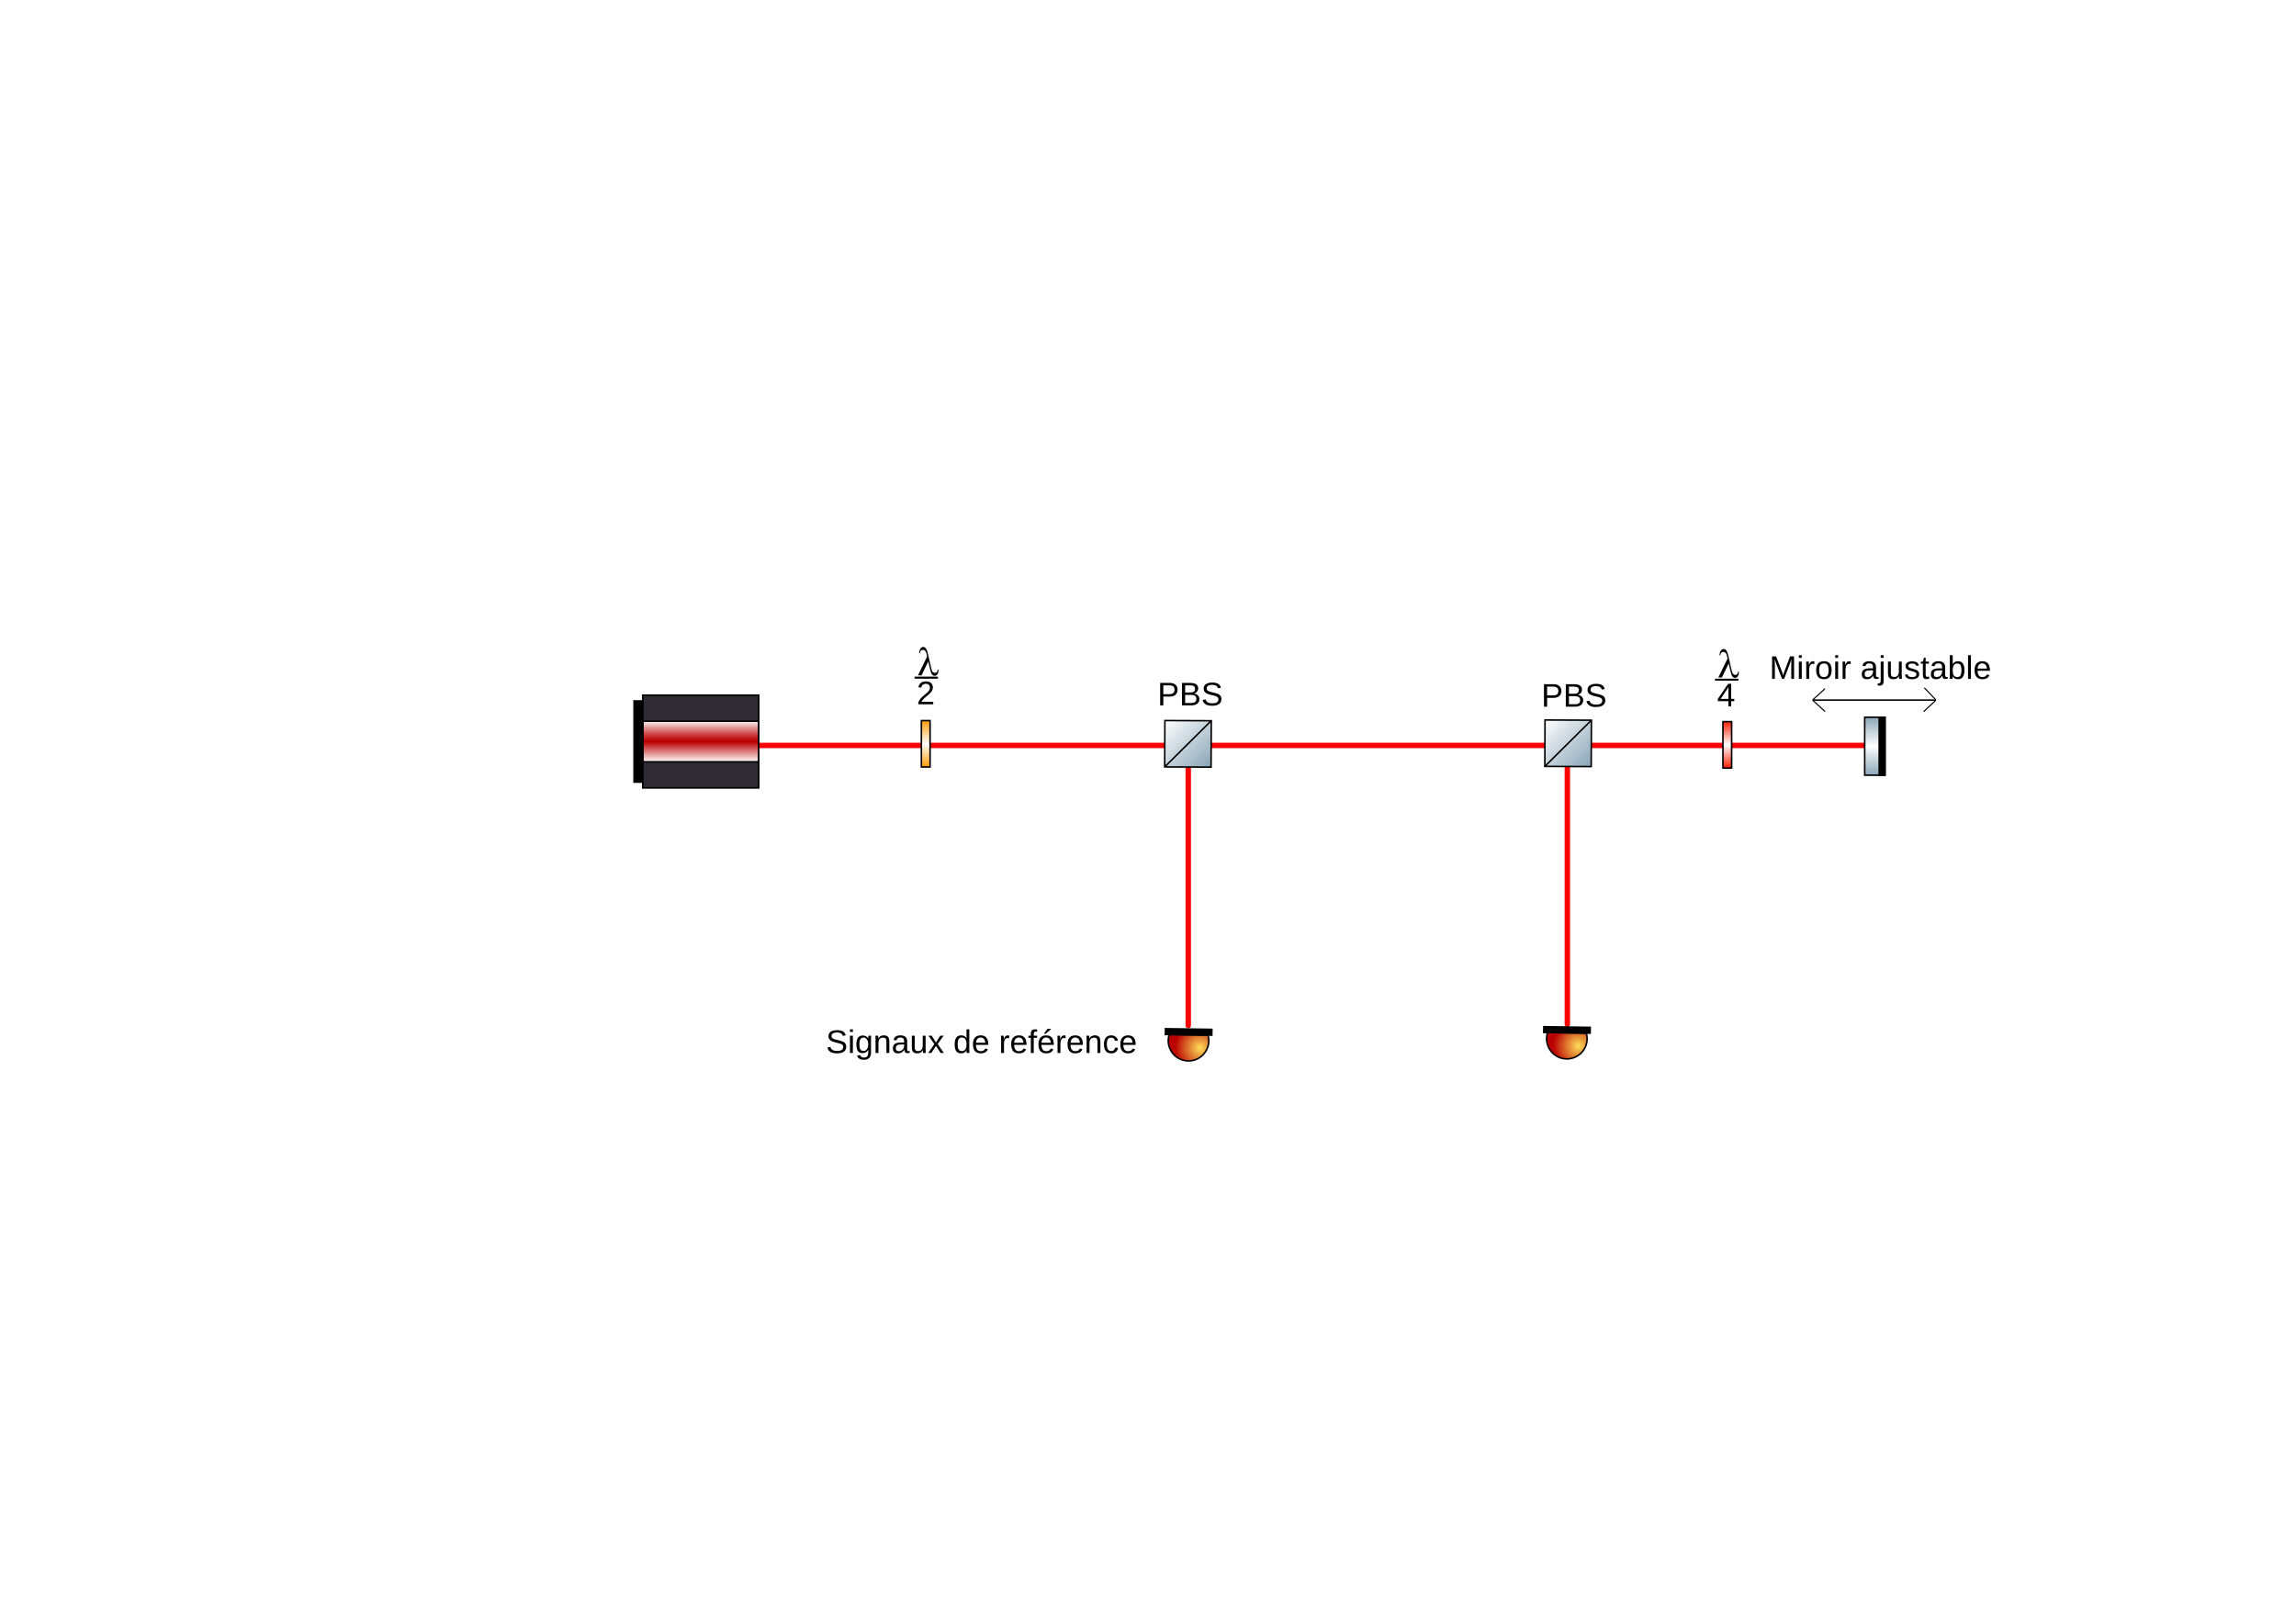
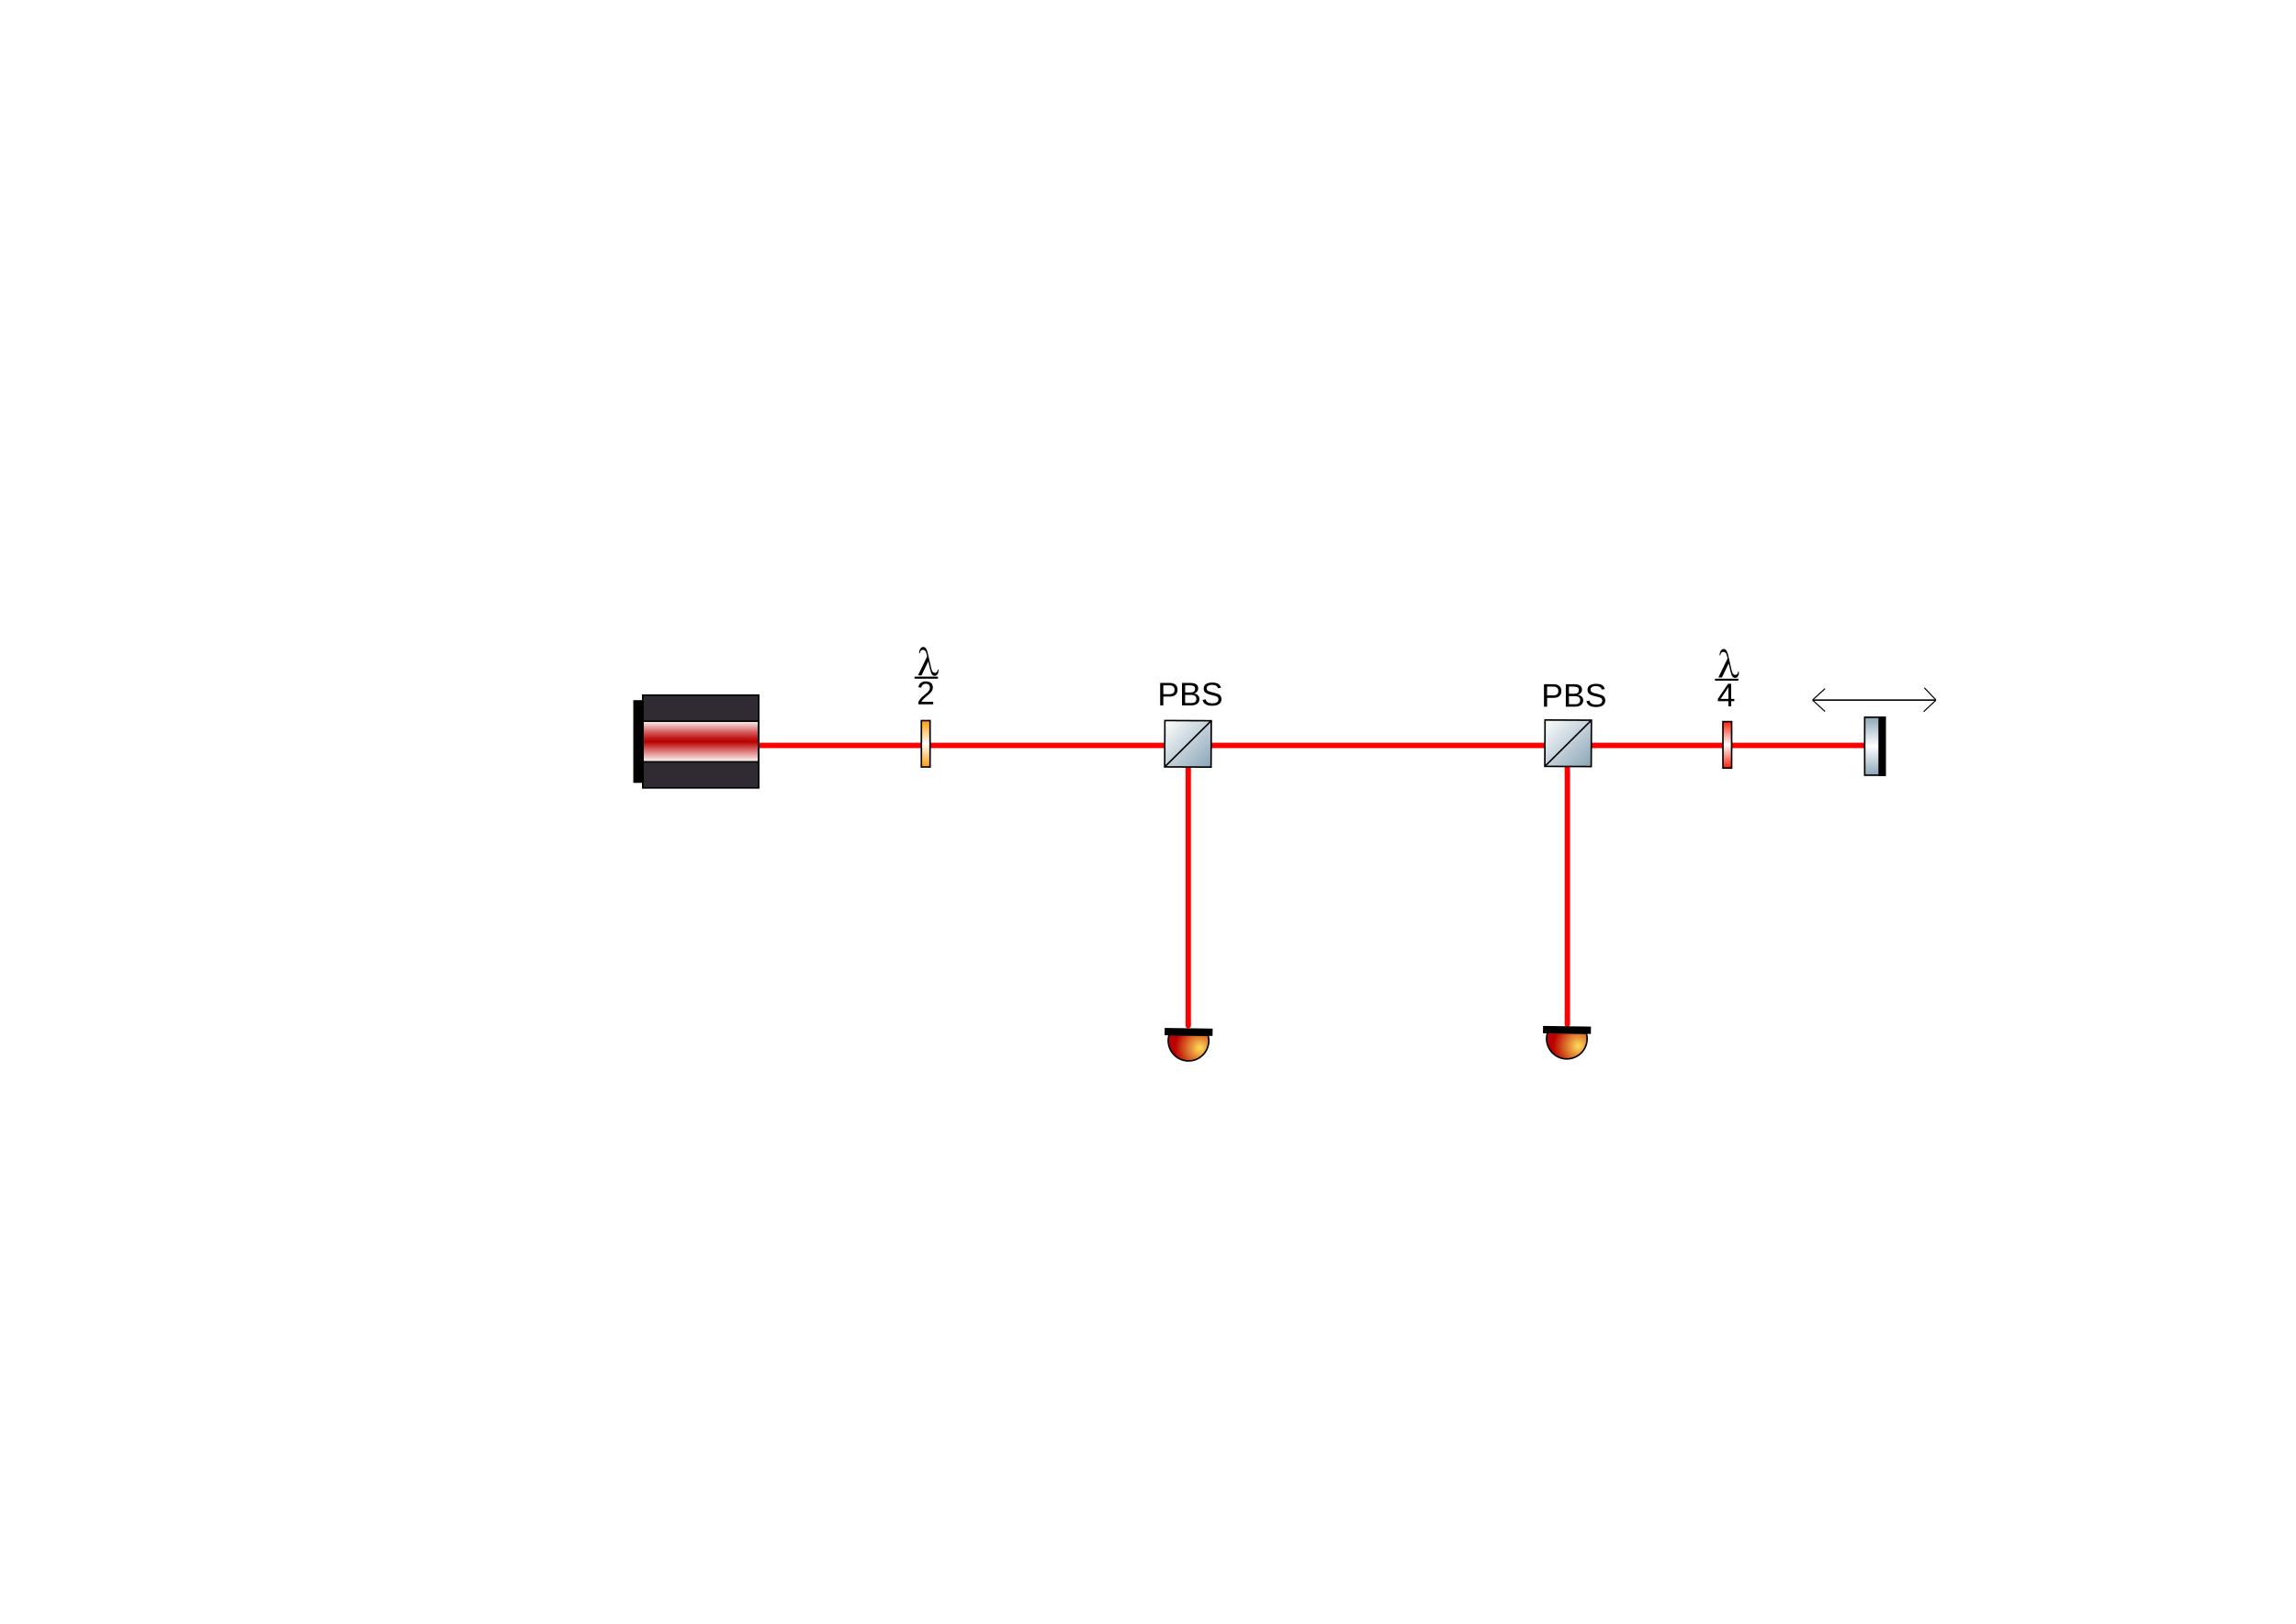
<svg xmlns="http://www.w3.org/2000/svg" xmlns:xlink="http://www.w3.org/1999/xlink" width="297mm" height="210mm" viewBox="0 0 297 210" version="1.1" id="svg1">
  <defs id="defs1">
    <linearGradient id="swatch4">
      <stop style="stop-color:#000000;stop-opacity:1;" offset="0" id="stop11" />
    </linearGradient>
    <linearGradient xlink:href="#linearGradient5726" id="linearGradient5741" gradientUnits="userSpaceOnUse" gradientTransform="matrix(0.8,0,0,0.8,-34.8284,-61.1108)" x1="43.535" y1="118.073" x2="43.535" y2="92.333" />
    <linearGradient y2="13.131" x2="28.722" y1="32.973" x1="28.722" gradientUnits="userSpaceOnUse" id="linearGradient5726">
      <stop id="stop5690" style="stop-color:#FFFFFF" offset="0" />
      <stop id="stop5692" style="stop-color:#FEFCFC" offset="0.005" />
      <stop id="stop5694" style="stop-color:#E6A4A4" offset="0.15" />
      <stop id="stop5696" style="stop-color:#D35E5E" offset="0.277" />
      <stop id="stop5698" style="stop-color:#C62B2B" offset="0.382" />
      <stop id="stop5700" style="stop-color:#BD0C0C" offset="0.462" />
      <stop id="stop5702" style="stop-color:#BA0000" offset="0.506" />
      <stop id="stop5704" style="stop-color:#D86E6E" offset="0.708" />
      <stop id="stop5706" style="stop-color:#F4D6D6" offset="0.91" />
      <stop id="stop5708" style="stop-color:#FFFFFF" offset="1" />
    </linearGradient>
    <linearGradient xlink:href="#linearGradient3818" id="linearGradient5980" gradientUnits="userSpaceOnUse" gradientTransform="matrix(0.8,0,0,0.8,-34.8284,-61.1108)" x1="43.535" y1="112.758" x2="43.535" y2="76.388" />
    <linearGradient gradientTransform="matrix(0.35,0,0,1,-117.1952,-14.3086)" y2="14.683" x2="350.087" y1="43.03" x1="350.087" gradientUnits="userSpaceOnUse" id="linearGradient3818">
      <stop id="stop3800" style="stop-color:#89A4B6" offset="0.006" />
      <stop id="stop3802" style="stop-color:#FFFFFF" offset="0.5" />
      <stop id="stop3804" style="stop-color:#89A4B6" offset="1" />
    </linearGradient>
    <linearGradient xlink:href="#XMLID_2_" id="linearGradient8492" gradientUnits="userSpaceOnUse" gradientTransform="matrix(0.8,0,0,0.8,-34.8284,-61.1108)" x1="44.004" y1="105.202" x2="72.35" y2="76.856" />
    <linearGradient gradientTransform="matrix(0.8,0,0,0.8,-34.8284,-61.1108)" y2="76.856" x2="72.35" y1="105.202" x1="44.004" gradientUnits="userSpaceOnUse" id="XMLID_2_">
      <stop id="stop3163" style="stop-color:#FFFFFF" offset="0" />
      <stop id="stop3165" style="stop-color:#89A4B6" offset="1" />
    </linearGradient>
    <radialGradient xlink:href="#radialGradient5264" id="radialGradient5272" cx="9.587" cy="8.245" fx="9.587" fy="8.245" r="6.753" gradientTransform="matrix(2.712285,-4.9331678e-8,1.3188837e-7,2.65854,-16.41568,-15.83199)" gradientUnits="userSpaceOnUse" />
    <radialGradient gradientUnits="userSpaceOnUse" fy="7.461" fx="8.879" r="17.067" cy="7.461" cx="8.879" id="radialGradient5264">
      <stop id="stop5248" style="stop-color:#FEDE58" offset="0" />
      <stop id="stop5250" style="stop-color:#BA0000" offset="0.685" />
    </radialGradient>
    <linearGradient gradientTransform="matrix(0.35,0,0,1,-119.1455,-14.3086)" y2="14.684" x2="347.558" y1="37.361" x1="347.558" gradientUnits="userSpaceOnUse" id="linearGradient4118">
      <stop id="stop4103" style="stop-color:#FF9900" offset="0.006" />
      <stop id="stop4105" style="stop-color:#FFFFFF" offset="0.5" />
      <stop id="stop4107" style="stop-color:#FF9900" offset="1" />
    </linearGradient>
    <linearGradient xlink:href="#linearGradient4118" id="linearGradient12" gradientUnits="userSpaceOnUse" gradientTransform="matrix(0.8,0,0,0.8,-34.8284,-61.1108)" x1="43.535" y1="105.674" x2="43.535" y2="76.388" />
    <linearGradient y2="0.375" x2="2.5" y1="23.053" x1="2.5" gradientUnits="userSpaceOnUse" id="linearGradient4060">
      <stop id="stop4045" style="stop-color:#73BE1E" offset="0.006" />
      <stop id="stop4047" style="stop-color:#FFFFFF" offset="0.5" />
      <stop id="stop4049" style="stop-color:#73BE1E" offset="1" />
    </linearGradient>
    <linearGradient xlink:href="#linearGradient4089" id="linearGradient4095" gradientUnits="userSpaceOnUse" gradientTransform="matrix(0.8,0,0,0.8,-34.8284,-61.1108)" x1="43.535" y1="105.674" x2="43.535" y2="76.388" />
    <linearGradient y2="0.375" x2="2.501" y1="23.053" x1="2.501" gradientUnits="userSpaceOnUse" id="linearGradient4089">
      <stop id="stop4074" style="stop-color:#FF1A00" offset="0.006" />
      <stop id="stop4076" style="stop-color:#FFFFFF" offset="0.5" />
      <stop id="stop4078" style="stop-color:#FF1A00" offset="1" />
    </linearGradient>
    <linearGradient xlink:href="#XMLID_2_" id="linearGradient4" gradientUnits="userSpaceOnUse" gradientTransform="matrix(0.8,0,0,0.8,-34.8284,-61.1108)" x1="44.004" y1="105.202" x2="72.35" y2="76.856" />
    <radialGradient xlink:href="#radialGradient5264-7" id="radialGradient5272-9" cx="9.587" cy="8.245" fx="9.587" fy="8.245" r="6.753" gradientTransform="matrix(2.712285,-4.9331678e-8,1.3188837e-7,2.65854,-16.41568,-15.83199)" gradientUnits="userSpaceOnUse" />
    <radialGradient gradientUnits="userSpaceOnUse" fy="7.461" fx="8.879" r="17.067" cy="7.461" cx="8.879" id="radialGradient5264-7">
      <stop id="stop5248-7" style="stop-color:#FEDE58" offset="0" />
      <stop id="stop5250-2" style="stop-color:#BA0000" offset="0.685" />
    </radialGradient>
  </defs>
  <g id="layer1">
    <path style="display:inline;fill:none;stroke:#ff0000;stroke-width:0.697;stroke-linecap:round;stroke-linejoin:miter;stroke-miterlimit:4;stroke-dasharray:none;stroke-opacity:1;enable-background:new" d="M 96.651,96.41 H 241.11" id="path7450" />
    <path style="display:inline;fill:none;stroke:#ff0000;stroke-width:0.697;stroke-linecap:round;stroke-linejoin:miter;stroke-miterlimit:4;stroke-dasharray:none;stroke-opacity:1;enable-background:new" d="M 202.745,96.369 V 132.48" id="path7452" />
    <path style="display:inline;fill:none;stroke:#ff0000;stroke-width:0.697;stroke-linecap:round;stroke-linejoin:miter;stroke-miterlimit:4;stroke-dasharray:none;stroke-opacity:1;enable-background:new" d="M 153.706,96.166 V 132.65" id="path7452-3" />
    <g style="display:inline;enable-background:new" id="g5721" transform="matrix(-0.2645833,0,0,-0.2645833,98.24375,102.0028)">
      <g id="g5683">
        <rect id="rect5685" height="12.756" width="56.693" y="0.375" x="0.375" style="fill:#302b33" />
        <rect id="rect5687" height="12.756" width="56.693" y="32.973" x="0.375" style="fill:#302b33" />
        <linearGradient y2="13.131" x2="28.722" y1="32.973" x1="28.722" gradientUnits="userSpaceOnUse" id="linearGradient10">
          <stop id="stop1" style="stop-color:#FFFFFF" offset="0" />
          <stop id="stop2" style="stop-color:#FEFCFC" offset="0.005" />
          <stop id="stop3" style="stop-color:#E6A4A4" offset="0.15" />
          <stop id="stop4" style="stop-color:#D35E5E" offset="0.277" />
          <stop id="stop5" style="stop-color:#C62B2B" offset="0.382" />
          <stop id="stop6" style="stop-color:#BD0C0C" offset="0.462" />
          <stop id="stop7" style="stop-color:#BA0000" offset="0.506" />
          <stop id="stop8" style="stop-color:#D86E6E" offset="0.708" />
          <stop id="stop9" style="stop-color:#F4D6D6" offset="0.91" />
          <stop id="stop10" style="stop-color:#FFFFFF" offset="1" />
        </linearGradient>
        <rect id="rect5710" height="19.842" width="56.693" y="13.131" x="0.375" style="fill:url(#linearGradient5741);fill-opacity:1;stroke:#000000;stroke-width:0.75" />
        <rect id="rect5712" height="39.686" width="4.252" y="3.209" x="57.068" style="stroke:#000000;stroke-width:0.75" />
        <rect id="rect5714" height="45.354" width="56.693" y="0.375" x="0.375" style="fill:none;stroke:#000000;stroke-width:0.75" />
      </g>
    </g>
    <g style="display:inline;enable-background:new" id="g3815" transform="matrix(0.2645833,0,0,0.2645833,241.1089,92.66195)">
      <g id="g3797">
        <linearGradient gradientTransform="matrix(0.35,0,0,1,-117.1952,-14.3086)" y2="14.683" x2="350.087" y1="43.03" x1="350.087" gradientUnits="userSpaceOnUse" id="linearGradient3">
          <stop id="stop1-9" style="stop-color:#89A4B6" offset="0.006" />
          <stop id="stop2-0" style="stop-color:#FFFFFF" offset="0.5" />
          <stop id="stop3-5" style="stop-color:#89A4B6" offset="1" />
        </linearGradient>
        <rect id="rect3806" height="28.346" width="9.921" y="0.375" x="0.375" style="fill:url(#linearGradient5980);fill-opacity:1;stroke:#000000;stroke-width:0.75" />
        <rect id="rect3808" height="28.346" width="2.836" y="0.375" x="7.46" style="stroke:#000000;stroke-width:0.75" />
      </g>
    </g>
    <g style="display:inline;enable-background:new" id="Layer_1" transform="matrix(-0.00113678,0.2645809,-0.2645809,-0.00113678,205.9574,93.04693)">
      <g id="g3160">
        <linearGradient gradientTransform="matrix(0.8,0,0,0.8,-34.8284,-61.1108)" y2="76.856" x2="72.35" y1="105.202" x1="44.004" gradientUnits="userSpaceOnUse" id="linearGradient2">
          <stop id="stop1-3" style="stop-color:#FFFFFF" offset="0" />
          <stop id="stop2-7" style="stop-color:#89A4B6" offset="1" />
        </linearGradient>
        <rect id="rect3167" height="22.677" width="22.677" y="0.375" x="0.375" style="fill:url(#linearGradient8492);stroke:#000000;stroke-width:0.75" />
        <line id="line3169" y2="23.052" x2="23.052" y1="0.375" x1="0.375" style="fill:none;stroke:#000000;stroke-width:0.75" />
      </g>
    </g>
    <g style="display:inline;enable-background:new" id="g5261" transform="matrix(-0.00372867,0.2645571,-0.2645571,-0.00372867,205.8023,132.7734)">
      <g id="g5245">
        <radialGradient gradientUnits="userSpaceOnUse" fy="7.461" fx="8.879" r="17.067" cy="7.461" cx="8.879" id="radialGradient2">
          <stop id="stop1-6" style="stop-color:#FEDE58" offset="0" />
          <stop id="stop2-2" style="stop-color:#BA0000" offset="0.685" />
        </radialGradient>
        <path id="path5252" d="m 6.044,1.792 c -0.986,0 -1.936,0.148 -2.835,0.417 v 19.01 c 0.899,0.268 1.849,0.416 2.835,0.416 5.479,0 9.921,-4.441 9.921,-9.921 0,-5.48 -4.442,-9.922 -9.921,-9.922 z" style="fill:url(#radialGradient5272);fill-opacity:1;stroke:#000000;stroke-width:0.75" />
        <rect id="rect5254" height="22.678" width="2.835" y="0.375" x="0.375" style="stroke:#000000;stroke-width:0.75" />
      </g>
    </g>
    <g style="display:inline;enable-background:new" id="g5261-0" transform="matrix(-0.00372867,0.2645571,-0.2645571,-0.00372867,156.8621,133.0339)">
      <g id="g5245-7">
        <radialGradient gradientUnits="userSpaceOnUse" fy="7.461" fx="8.879" r="17.067" cy="7.461" cx="8.879" id="radialGradient2-1">
          <stop id="stop1-6-6" style="stop-color:#FEDE58" offset="0" />
          <stop id="stop2-2-0" style="stop-color:#BA0000" offset="0.685" />
        </radialGradient>
        <path id="path5252-9" d="m 6.044,1.792 c -0.986,0 -1.936,0.148 -2.835,0.417 v 19.01 c 0.899,0.268 1.849,0.416 2.835,0.416 5.479,0 9.921,-4.441 9.921,-9.921 0,-5.48 -4.442,-9.922 -9.921,-9.922 z" style="fill:url(#radialGradient5272-9);fill-opacity:1;stroke:#000000;stroke-width:0.75" />
        <rect id="rect5254-2" height="22.678" width="2.835" y="0.375" x="0.375" style="stroke:#000000;stroke-width:0.75" />
      </g>
    </g>
    <rect style="opacity:0;fill:#000000;stroke:#000000;stroke-width:0.889;stroke-dasharray:none;stroke-opacity:1;fill-opacity:1" id="rect1" width="18.531" height="7.235" x="195.333" y="59.78" />
    <rect style="opacity:0;fill:#000000;fill-opacity:1;stroke:#000000;stroke-width:0.889;stroke-dasharray:none;stroke-opacity:1" id="rect2" width="29.573" height="10.915" x="186.195" y="58.257" />
    <g style="display:inline;enable-background:new" id="g4116-4" transform="matrix(0.2645833,0,0,0.2645833,119.0859,93.09804)">
      <linearGradient gradientTransform="matrix(0.35,0,0,1,-119.1455,-14.3086)" y2="14.684" x2="347.558" y1="37.361" x1="347.558" gradientUnits="userSpaceOnUse" id="linearGradient11">
        <stop id="stop1-1-6" style="stop-color:#FF9900" offset="0.006" />
        <stop id="stop2-4-0" style="stop-color:#FFFFFF" offset="0.5" />
        <stop id="stop3-7-3" style="stop-color:#FF9900" offset="1" />
      </linearGradient>
      <rect id="rect4109-2" height="22.678" width="4.25" y="0.375" x="0.375" style="fill:url(#linearGradient12);fill-opacity:1;stroke:#000000;stroke-width:0.75" />
    </g>
    <g style="display:inline;enable-background:new" id="g5887" transform="matrix(0.2645833,0,0,0.2645833,62.16056,-1.231804)">
      <path id="path5889" d="m 218.892,327.965 -3.297,6.839 h -1.741 l 4.481,-9.224 -0.167,-0.861 c -0.195,-0.94 -0.457,-1.576 -0.788,-1.913 -0.331,-0.337 -0.696,-0.504 -1.1,-0.504 -0.366,0 -0.685,0.134 -0.958,0.401 -0.274,0.267 -0.452,0.701 -0.538,1.301 h -0.352 c 0.02,-1.017 0.27,-1.833 0.753,-2.446 0.347,-0.441 0.768,-0.663 1.262,-0.663 0.437,0 0.811,0.174 1.125,0.519 0.469,0.528 0.855,1.461 1.154,2.798 l 1.566,6.887 c 0.235,1.03 0.503,1.7 0.801,2.005 0.294,0.314 0.639,0.469 1.037,0.469 0.379,0 0.69,-0.127 0.935,-0.382 0.245,-0.255 0.389,-0.661 0.436,-1.222 h 0.382 c 0.007,0.17 0.01,0.297 0.01,0.382 0,0.855 -0.212,1.543 -0.636,2.064 -0.319,0.391 -0.736,0.588 -1.252,0.588 -0.456,0 -0.865,-0.192 -1.222,-0.578 -0.357,-0.386 -0.695,-1.269 -1.008,-2.651 l -0.882,-3.807 z" style="display:inline" />
      <text id="text5891" y="348.913" x="213.213" style="font-style:normal;font-variant:normal;font-weight:normal;font-stretch:normal;line-height:0%;font-family:Arial;text-align:start;writing-mode:lr-tb;text-anchor:start;fill:#000000;fill-opacity:1;stroke:none" xml:space="preserve">
        <tspan style="font-style:normal;font-variant:normal;font-weight:normal;font-stretch:normal;font-size:16px;line-height:125%;font-family:Arial;text-align:start;writing-mode:lr-tb;text-anchor:start" y="348.913" x="213.213" id="tspan5893">2</tspan>
      </text>
      <path id="path5895" d="m 212.598,335.906 h 10.63" style="fill:none;stroke:#000000;stroke-width:1px;stroke-linecap:round;stroke-linejoin:miter;stroke-opacity:1" />
    </g>
    <g id="g1" transform="translate(182.0729,3.274868)">
      <text xml:space="preserve" style="font-style:normal;font-variant:normal;font-weight:normal;font-stretch:normal;font-size:3.175px;line-height:0%;font-family:Arial;text-align:start;writing-mode:lr-tb;text-anchor:start;display:inline;fill:#000000;fill-opacity:1;stroke:none;stroke-width:0.265;enable-background:new" x="17.305" y="88.12" id="text4083-2">
        <tspan id="tspan4085-6" x="17.305" y="88.12" style="font-style:normal;font-variant:normal;font-weight:normal;font-stretch:normal;font-size:4.233px;line-height:125%;font-family:Arial;text-align:start;writing-mode:lr-tb;text-anchor:start;stroke-width:0.265">PBS</tspan>
      </text>
    </g>
-     <g id="g2-5" transform="translate(217.6111,0.2295594)">
-       <text xml:space="preserve" style="font-style:normal;font-variant:normal;font-weight:normal;font-stretch:normal;font-size:3.175px;line-height:0%;font-family:Arial;text-align:start;writing-mode:lr-tb;text-anchor:start;display:inline;fill:#000000;fill-opacity:1;stroke:none;stroke-width:0.265;enable-background:new" x="11.275" y="87.572" id="text4083-2-02">
-         <tspan id="tspan4085-6-1" x="11.275" y="87.572" style="font-style:normal;font-variant:normal;font-weight:normal;font-stretch:normal;font-size:4.233px;line-height:125%;font-family:Arial;text-align:start;writing-mode:lr-tb;text-anchor:start;stroke-width:0.265">Miroir ajustable</tspan>
-       </text>
-     </g>
    <path style="opacity:1;fill:#000000;fill-opacity:1;stroke:#000000;stroke-width:0.189;stroke-dasharray:none;stroke-opacity:1" d="m 234.454,90.544 h 15.99" id="path14" />
    <path style="fill:#000000;fill-opacity:1;stroke:#000000;stroke-width:0.143;stroke-dasharray:none;stroke-opacity:1" d="m 234.503,90.501 0.243,-0.222 1.334,-1.217" id="path14-3" />
    <path style="fill:#000000;fill-opacity:1;stroke:#000000;stroke-width:0.143;stroke-dasharray:none;stroke-opacity:1" d="m 234.499,90.58 1.579,1.437" id="path14-3-5" />
    <path style="fill:#000000;fill-opacity:1;stroke:#000000;stroke-width:0.143;stroke-dasharray:none;stroke-opacity:1" d="m 248.832,92.044 1.56,-1.458" id="path14-3-5-8" />
    <path style="fill:#000000;fill-opacity:1;stroke:#000000;stroke-width:0.143;stroke-dasharray:none;stroke-opacity:1" d="m 248.924,88.956 1.472,1.546" id="path14-3-5-8-3" />
    <g style="display:inline;enable-background:new" id="g4087" transform="matrix(0.2645833,0,0,0.2645833,222.7729,93.23204)">
      <linearGradient y2="0.375" x2="2.501" y1="23.053" x1="2.501" gradientUnits="userSpaceOnUse" id="linearGradient3-0">
        <stop id="stop1-2" style="stop-color:#FF1A00" offset="0.006" />
        <stop id="stop2-4" style="stop-color:#FFFFFF" offset="0.5" />
        <stop id="stop3-8" style="stop-color:#FF1A00" offset="1" />
      </linearGradient>
      <rect id="rect4080" height="22.678" width="4.252" y="0.375" x="0.375" style="fill:url(#linearGradient4095);fill-opacity:1;stroke:#000000;stroke-width:0.75" />
    </g>
    <g style="display:inline;enable-background:new" id="g5881" transform="matrix(0.2645833,0,0,0.2645833,165.6978,-0.9683397)">
      <path id="path4081" d="m 218.892,327.965 -3.297,6.839 h -1.741 l 4.481,-9.224 -0.167,-0.861 c -0.195,-0.94 -0.457,-1.576 -0.788,-1.913 -0.331,-0.337 -0.696,-0.504 -1.1,-0.504 -0.366,0 -0.685,0.134 -0.958,0.401 -0.274,0.267 -0.452,0.701 -0.538,1.301 h -0.352 c 0.02,-1.017 0.27,-1.833 0.753,-2.446 0.347,-0.441 0.768,-0.663 1.262,-0.663 0.437,0 0.811,0.174 1.125,0.519 0.469,0.528 0.855,1.461 1.154,2.798 l 1.566,6.887 c 0.235,1.03 0.503,1.7 0.801,2.005 0.294,0.314 0.639,0.469 1.037,0.469 0.379,0 0.69,-0.127 0.935,-0.382 0.245,-0.255 0.389,-0.661 0.436,-1.222 h 0.382 c 0.007,0.17 0.01,0.297 0.01,0.382 0,0.855 -0.212,1.543 -0.636,2.064 -0.319,0.391 -0.736,0.588 -1.252,0.588 -0.456,0 -0.865,-0.192 -1.222,-0.578 -0.357,-0.386 -0.695,-1.269 -1.008,-2.651 l -0.882,-3.807 z" style="display:inline" />
      <text id="text4091" y="348.913" x="213.213" style="font-style:normal;font-variant:normal;font-weight:normal;font-stretch:normal;line-height:0%;font-family:Arial;text-align:start;writing-mode:lr-tb;text-anchor:start;fill:#000000;fill-opacity:1;stroke:none" xml:space="preserve">
        <tspan style="font-style:normal;font-variant:normal;font-weight:normal;font-stretch:normal;font-size:16px;line-height:125%;font-family:Arial;text-align:start;writing-mode:lr-tb;text-anchor:start" y="348.913" x="213.213" id="tspan4093">4</tspan>
      </text>
      <path id="path4910" d="m 212.598,335.906 h 10.63" style="fill:none;stroke:#000000;stroke-width:1px;stroke-linecap:round;stroke-linejoin:miter;stroke-opacity:1" />
    </g>
    <g style="display:inline;enable-background:new" id="Layer_1-0" transform="matrix(-0.00113678,0.2645809,-0.2645809,-0.00113678,156.7839,93.11542)">
      <g id="g3160-6">
        <linearGradient gradientTransform="matrix(0.8,0,0,0.8,-34.8284,-61.1108)" y2="76.856" x2="72.35" y1="105.202" x1="44.004" gradientUnits="userSpaceOnUse" id="linearGradient1">
          <stop id="stop1-3-1" style="stop-color:#FFFFFF" offset="0" />
          <stop id="stop2-7-7" style="stop-color:#89A4B6" offset="1" />
        </linearGradient>
        <rect id="rect3167-3" height="22.677" width="22.677" y="0.375" x="0.375" style="fill:url(#linearGradient4);stroke:#000000;stroke-width:0.75" />
        <line id="line3169-8" y2="23.052" x2="23.052" y1="0.375" x1="0.375" style="fill:none;stroke:#000000;stroke-width:0.75" />
      </g>
    </g>
    <g id="g2-9" transform="translate(132.6182,2.348603)">
      <text xml:space="preserve" style="font-style:normal;font-variant:normal;font-weight:normal;font-stretch:normal;font-size:3.175px;line-height:0%;font-family:Arial;text-align:start;writing-mode:lr-tb;text-anchor:start;display:inline;fill:#000000;fill-opacity:1;stroke:none;stroke-width:0.265;enable-background:new" x="17.115" y="88.881" id="text4083-2-1">
        <tspan id="tspan4085-6-4" x="17.115" y="88.881" style="font-style:normal;font-variant:normal;font-weight:normal;font-stretch:normal;font-size:4.233px;line-height:125%;font-family:Arial;text-align:start;writing-mode:lr-tb;text-anchor:start;stroke-width:0.265">PBS</tspan>
      </text>
    </g>
-     <g id="g2-5-1" transform="translate(108.4911,46.33648)">
-       <text xml:space="preserve" style="font-style:normal;font-variant:normal;font-weight:normal;font-stretch:normal;font-size:3.175px;line-height:0%;font-family:Arial;text-align:start;writing-mode:lr-tb;text-anchor:start;display:inline;fill:#000000;fill-opacity:1;stroke:none;stroke-width:0.265;enable-background:new" x="-1.649" y="89.853" id="text4083-2-02-5">
-         <tspan id="tspan4085-6-1-8" x="-1.649" y="89.853" style="font-style:normal;font-variant:normal;font-weight:normal;font-stretch:normal;font-size:4.233px;line-height:125%;font-family:Arial;text-align:start;writing-mode:lr-tb;text-anchor:start;stroke-width:0.265">Signaux de reférence</tspan>
-       </text>
-     </g>
  </g>
</svg>
